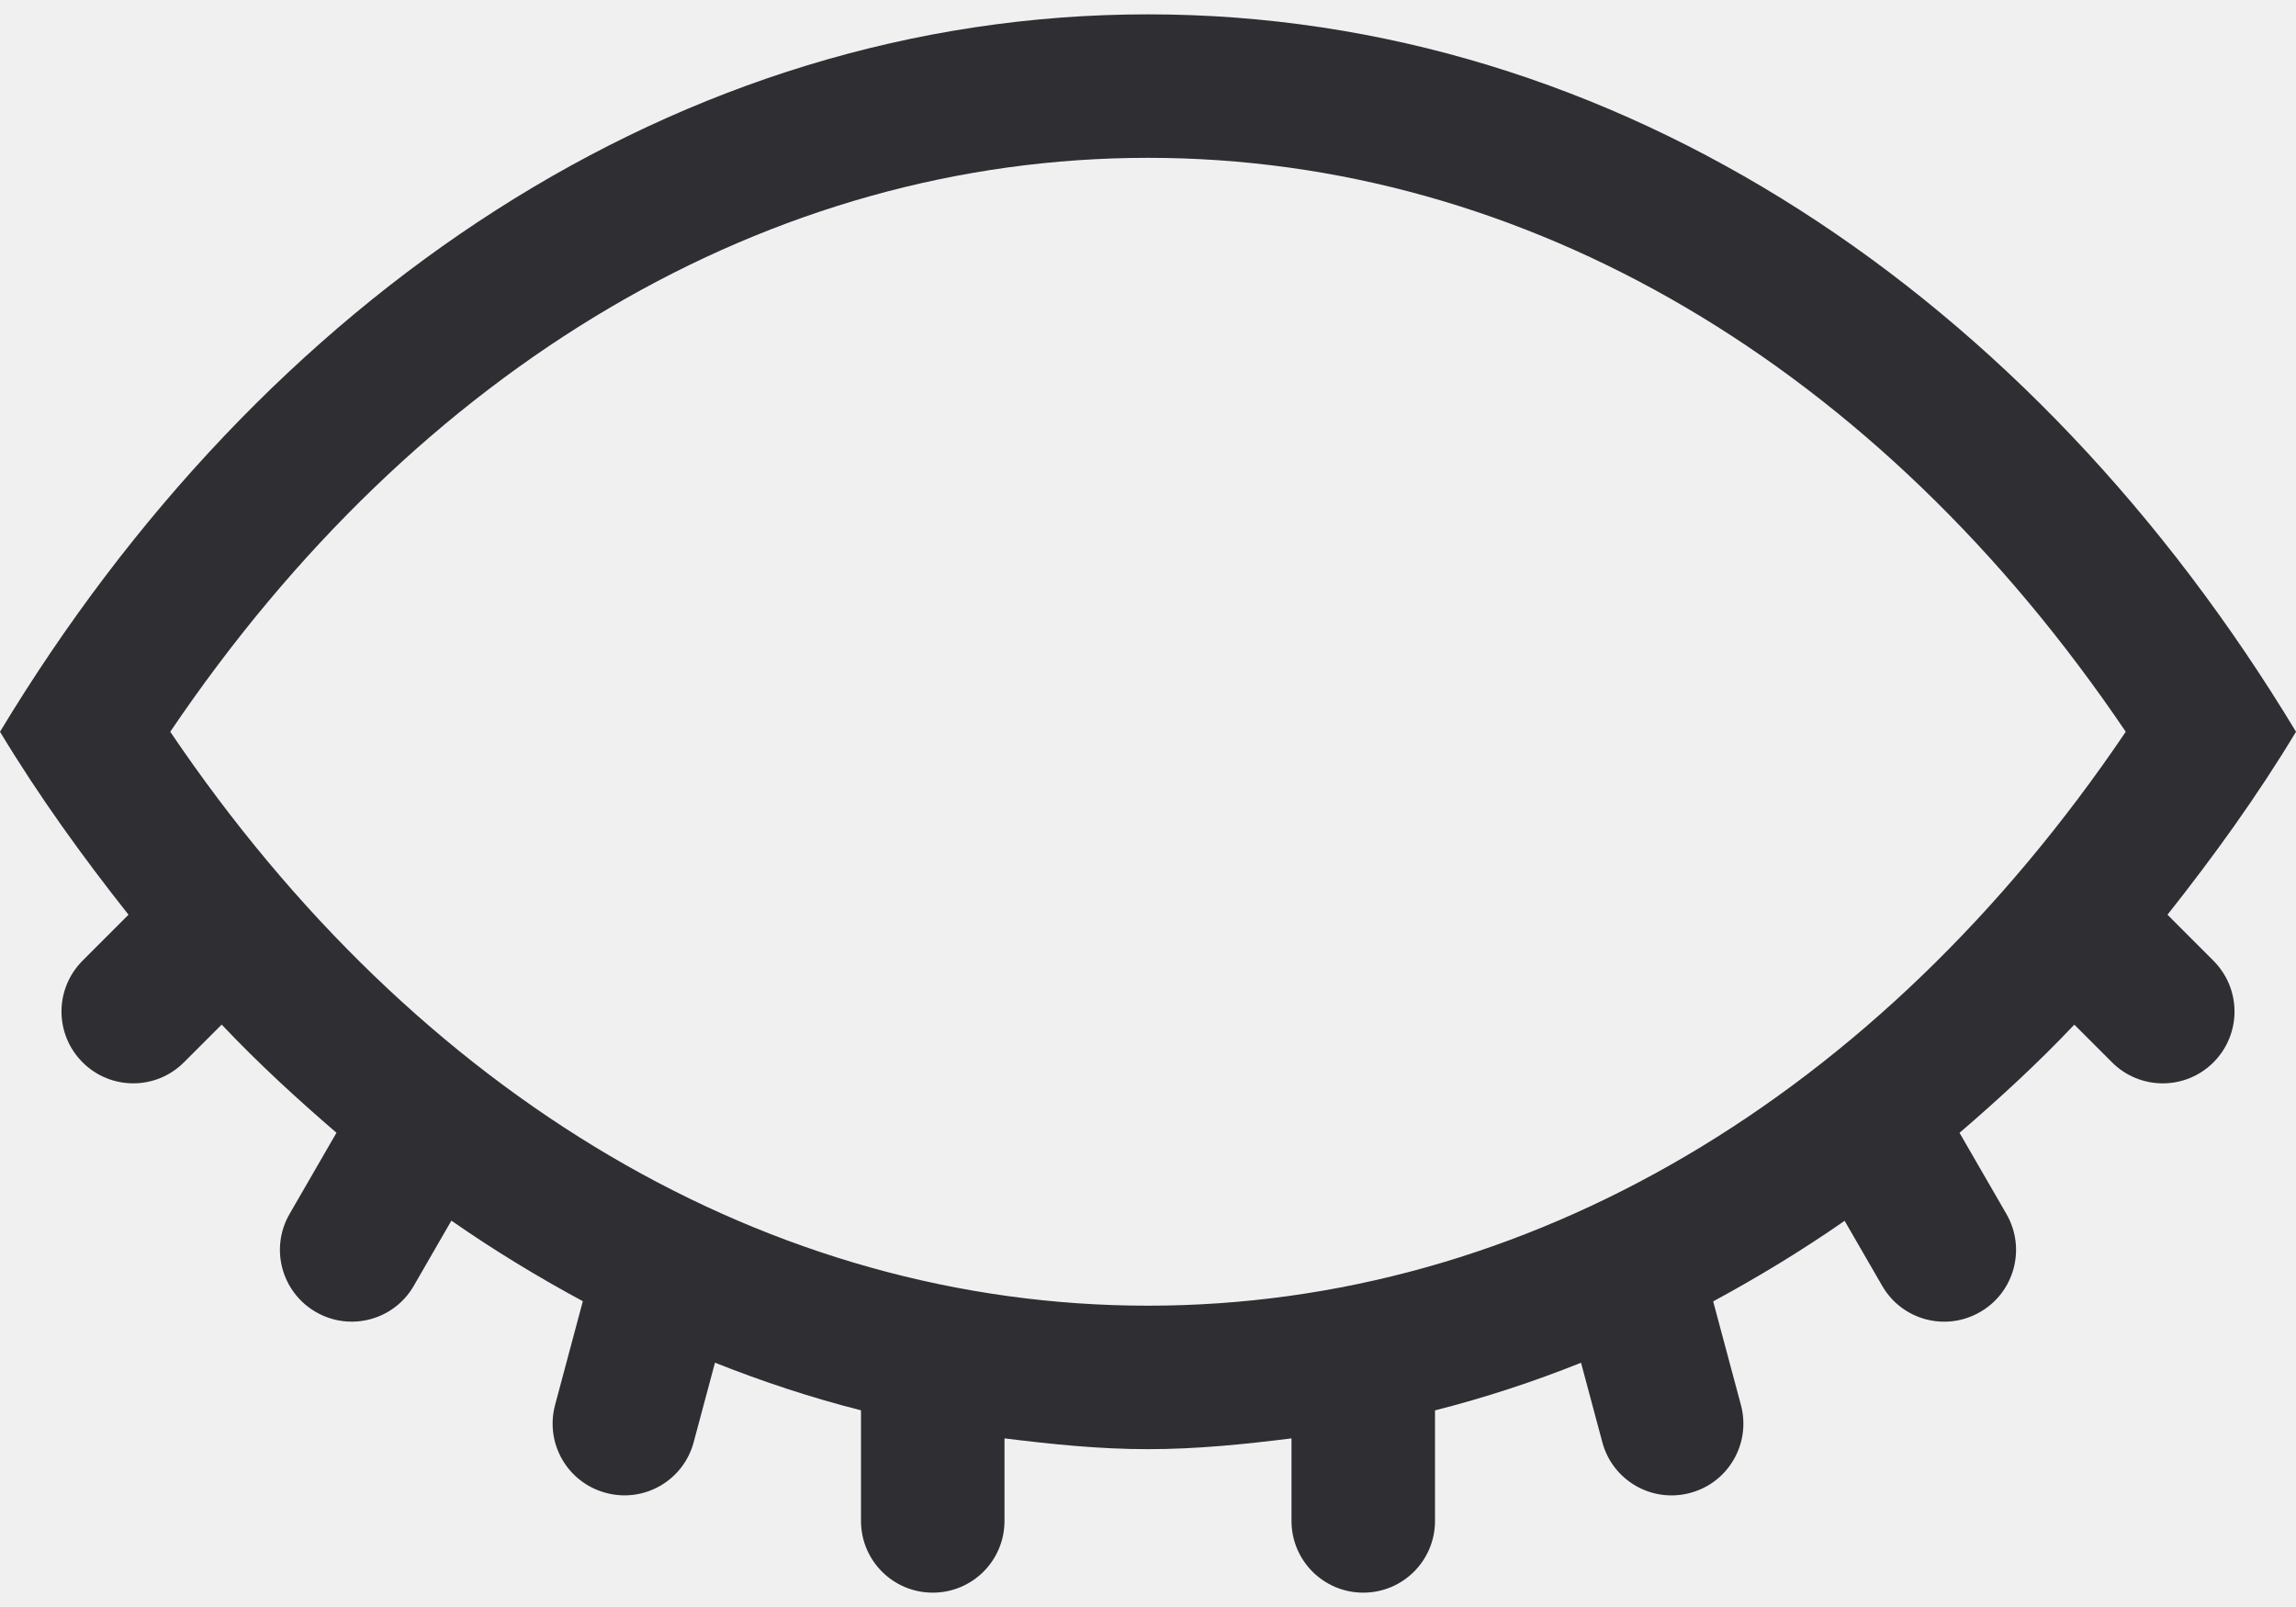
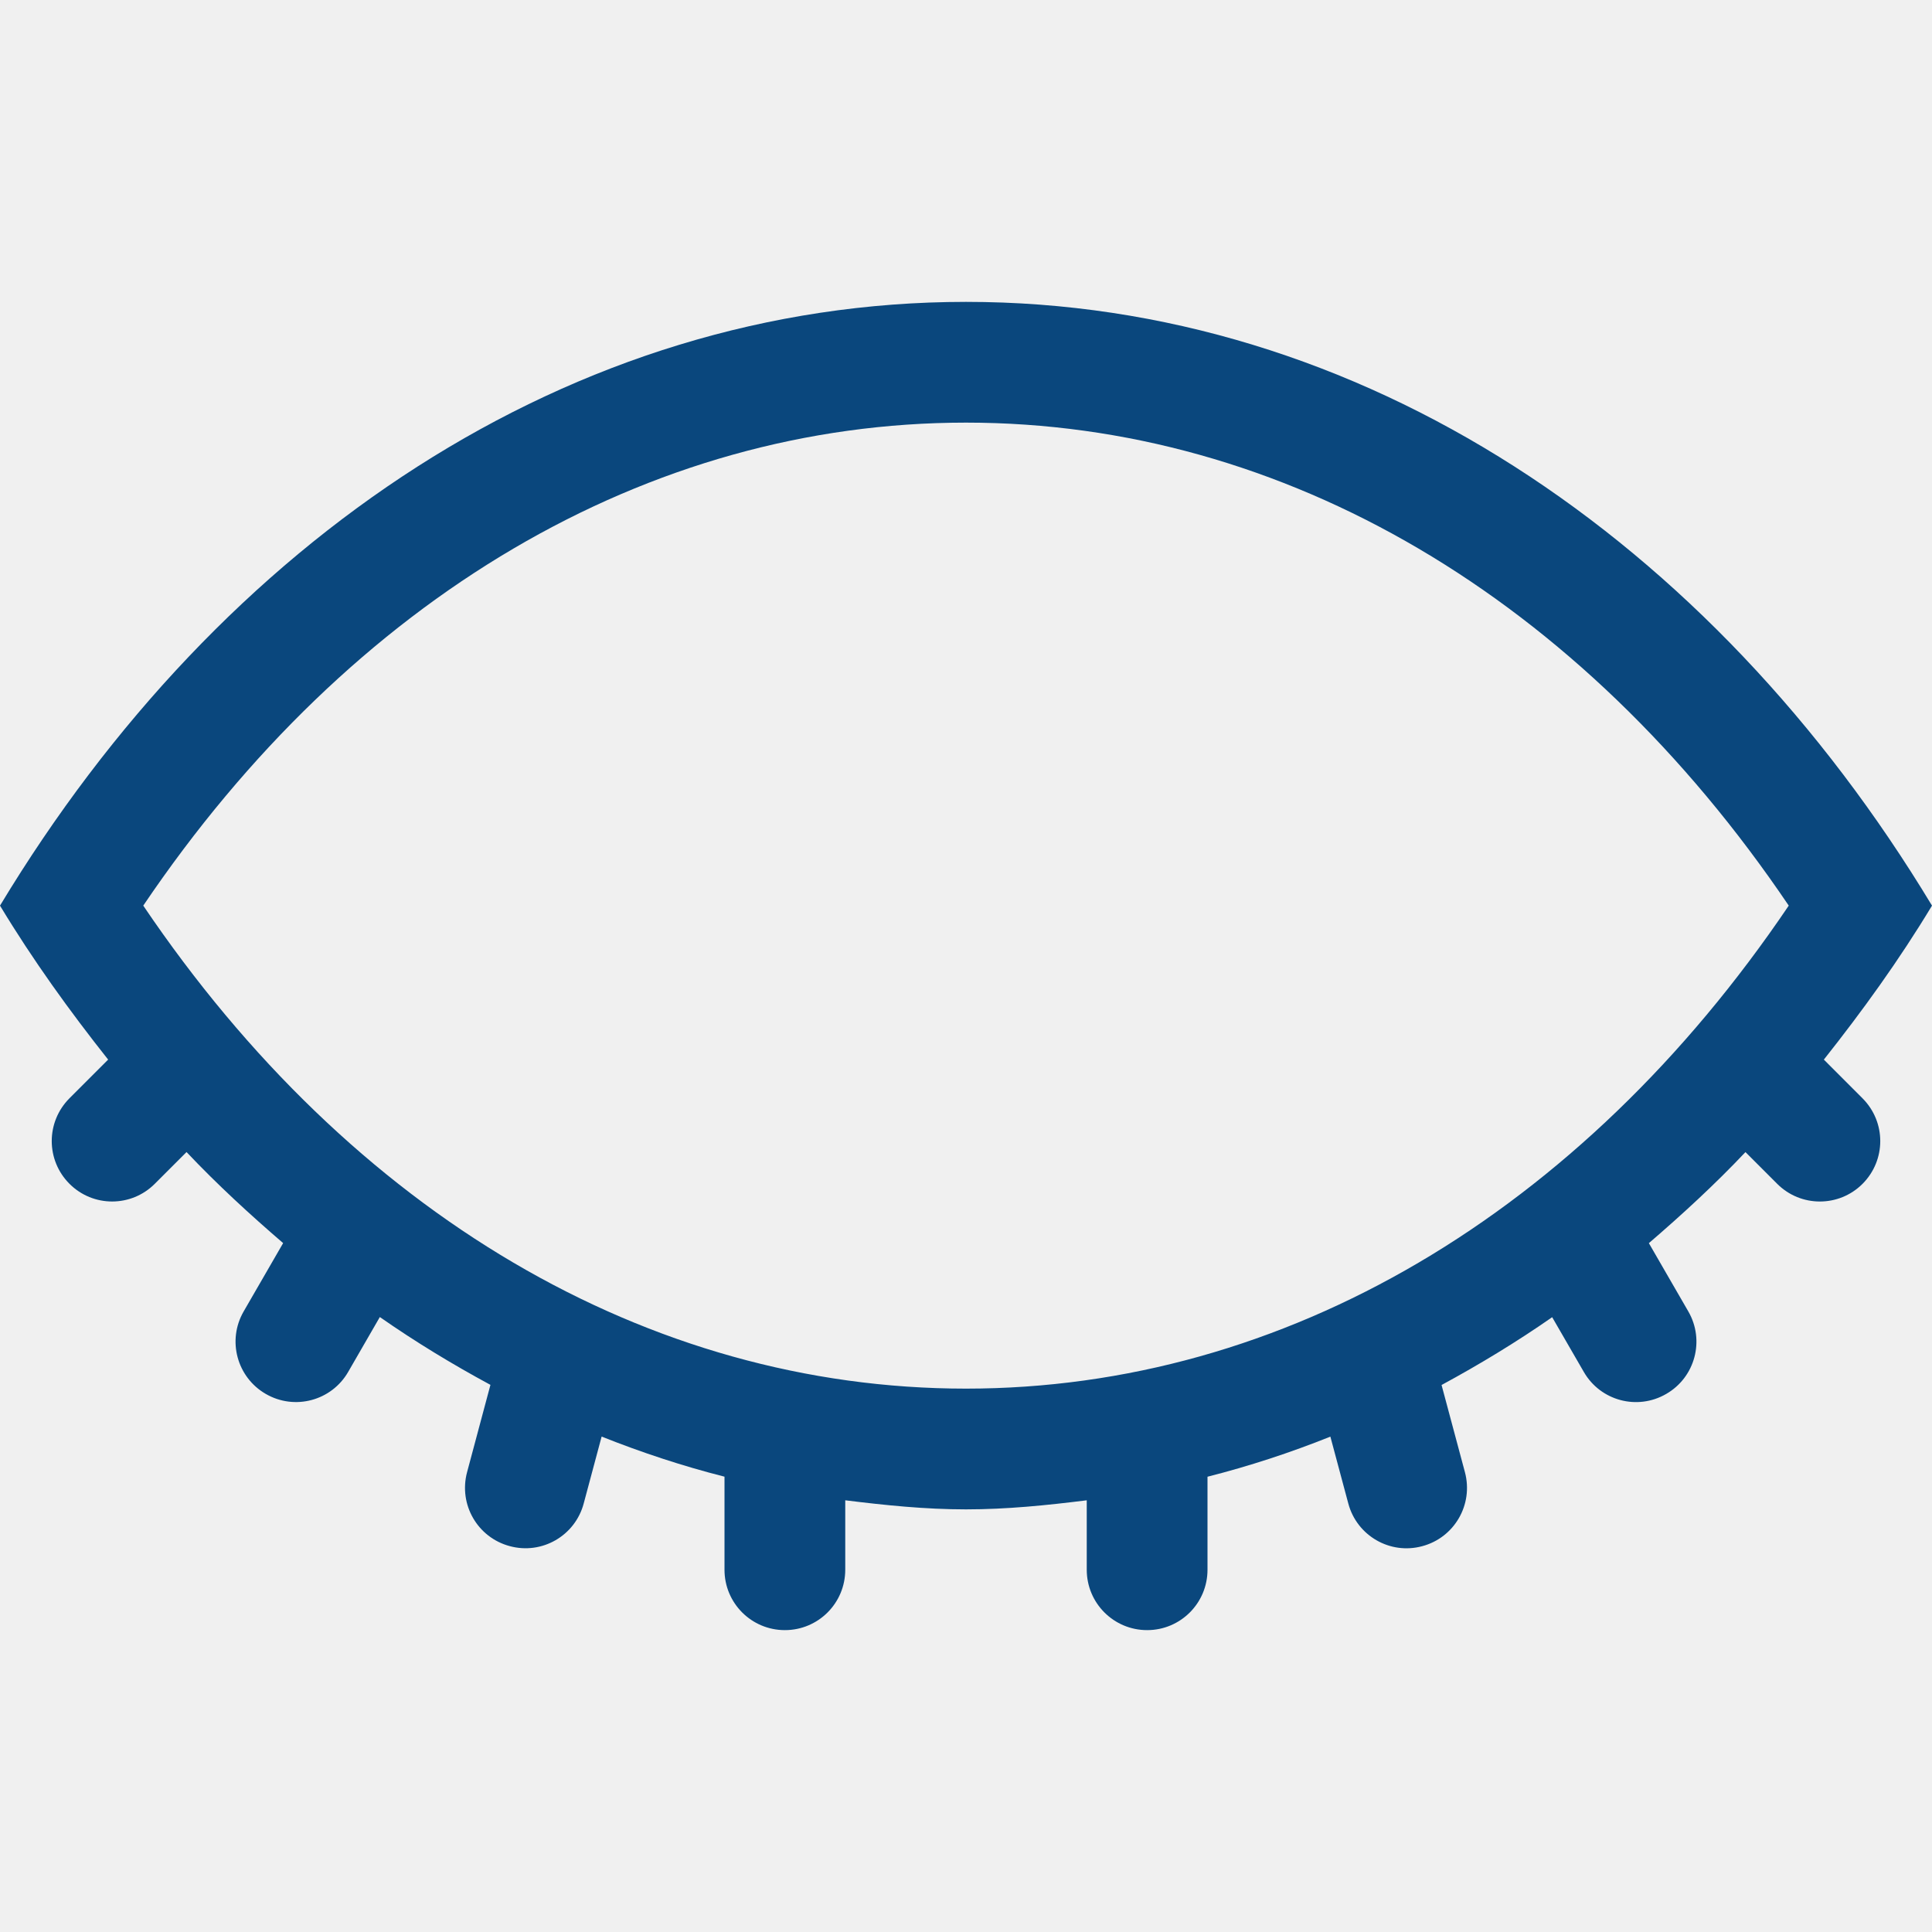
- <svg xmlns="http://www.w3.org/2000/svg" width="40" height="28" viewBox="0 0 40 28" fill="none">
-   <path d="M37.761 15.938C38.557 14.932 39.317 13.883 40 12.75C35.427 5.172 28.186 0.25 20 0.25C11.817 0.25 4.573 5.172 0 12.75C0.684 13.883 1.443 14.932 2.239 15.938L1.438 16.739C0.949 17.23 0.949 18.019 1.438 18.509C1.926 18.998 2.717 18.998 3.205 18.509L3.862 17.852C4.499 18.526 5.173 19.144 5.862 19.737L5.044 21.153C4.699 21.751 4.905 22.515 5.503 22.86C6.101 23.206 6.865 23.001 7.209 22.403L7.864 21.268C8.606 21.785 9.37 22.249 10.154 22.672L9.67 24.481C9.492 25.15 9.887 25.833 10.554 26.011C11.221 26.192 11.907 25.796 12.085 25.128L12.456 23.743C13.286 24.073 14.133 24.353 15 24.573V26.5C15 27.191 15.559 27.75 16.25 27.75C16.941 27.75 17.5 27.191 17.5 26.5V25.062C18.325 25.164 19.153 25.25 20 25.25C20.847 25.25 21.675 25.165 22.5 25.062V26.5C22.5 27.191 23.059 27.75 23.75 27.75C24.441 27.75 25 27.191 25 26.5V24.574C25.867 24.354 26.714 24.076 27.544 23.744L27.915 25.128C28.093 25.797 28.78 26.192 29.446 26.012C30.113 25.834 30.508 25.15 30.33 24.481L29.846 22.675C30.63 22.25 31.394 21.788 32.136 21.271L32.791 22.404C33.135 23.002 33.899 23.207 34.497 22.86C35.095 22.516 35.3 21.752 34.956 21.154L34.138 19.738C34.827 19.145 35.501 18.527 36.138 17.853L36.795 18.51C37.283 18.998 38.074 18.998 38.562 18.51C39.051 18.019 39.051 17.231 38.562 16.74L37.761 15.938ZM20 22.75C13.413 22.75 7.275 19.127 2.966 12.75C7.275 6.373 13.413 2.75 20 2.75C26.587 2.75 32.725 6.373 37.034 12.75C32.725 19.127 26.587 22.75 20 22.75Z" fill="#2E2E33" />
+ <svg xmlns="http://www.w3.org/2000/svg" width="40" height="40" viewBox="0 0 40 40" fill="none">
+   <g clip-path="url(#clip0)">
+     <path d="M37.761 21.938C38.557 20.933 39.317 19.883 40 18.75C35.427 11.172 28.186 6.25 20 6.25C11.817 6.25 4.573 11.172 0 18.75C0.684 19.883 1.443 20.933 2.239 21.938L1.438 22.739C0.949 23.23 0.949 24.019 1.438 24.509C1.926 24.998 2.717 24.998 3.205 24.509L3.862 23.852C4.499 24.526 5.173 25.144 5.862 25.737L5.044 27.153C4.699 27.751 4.905 28.515 5.503 28.86C6.101 29.206 6.865 29.001 7.209 28.403L7.864 27.268C8.606 27.785 9.37 28.249 10.154 28.672L9.67 30.481C9.492 31.15 9.887 31.833 10.554 32.011C11.221 32.192 11.907 31.796 12.085 31.128L12.456 29.743C13.286 30.073 14.133 30.353 15 30.573V32.5C15 33.191 15.559 33.75 16.25 33.75C16.941 33.75 17.5 33.191 17.5 32.5V31.062C18.325 31.164 19.153 31.25 20 31.25C20.847 31.25 21.675 31.165 22.5 31.062V32.5C22.5 33.191 23.059 33.75 23.75 33.75C24.441 33.75 25 33.191 25 32.5V30.574C25.867 30.354 26.714 30.076 27.544 29.744L27.915 31.128C28.093 31.797 28.78 32.193 29.446 32.012C30.113 31.834 30.508 31.15 30.33 30.481L29.846 28.675C30.63 28.25 31.394 27.788 32.136 27.271L32.791 28.404C33.135 29.002 33.899 29.207 34.497 28.86C35.095 28.516 35.3 27.752 34.956 27.154L34.138 25.738C34.827 25.145 35.501 24.527 36.138 23.853L36.795 24.51C37.283 24.998 38.074 24.998 38.562 24.51C39.051 24.019 39.051 23.231 38.562 22.74L37.761 21.938ZM20 28.75C13.413 28.75 7.275 25.127 2.966 18.75C7.275 12.373 13.413 8.75 20 8.75C26.587 8.75 32.725 12.373 37.034 18.75C32.725 25.127 26.587 28.75 20 28.75Z" fill="#0A477D" />
+   </g>
+   <defs>
+     <clipPath id="clip0">
+       <rect width="40" height="40" fill="white" />
+     </clipPath>
+   </defs>
</svg>
